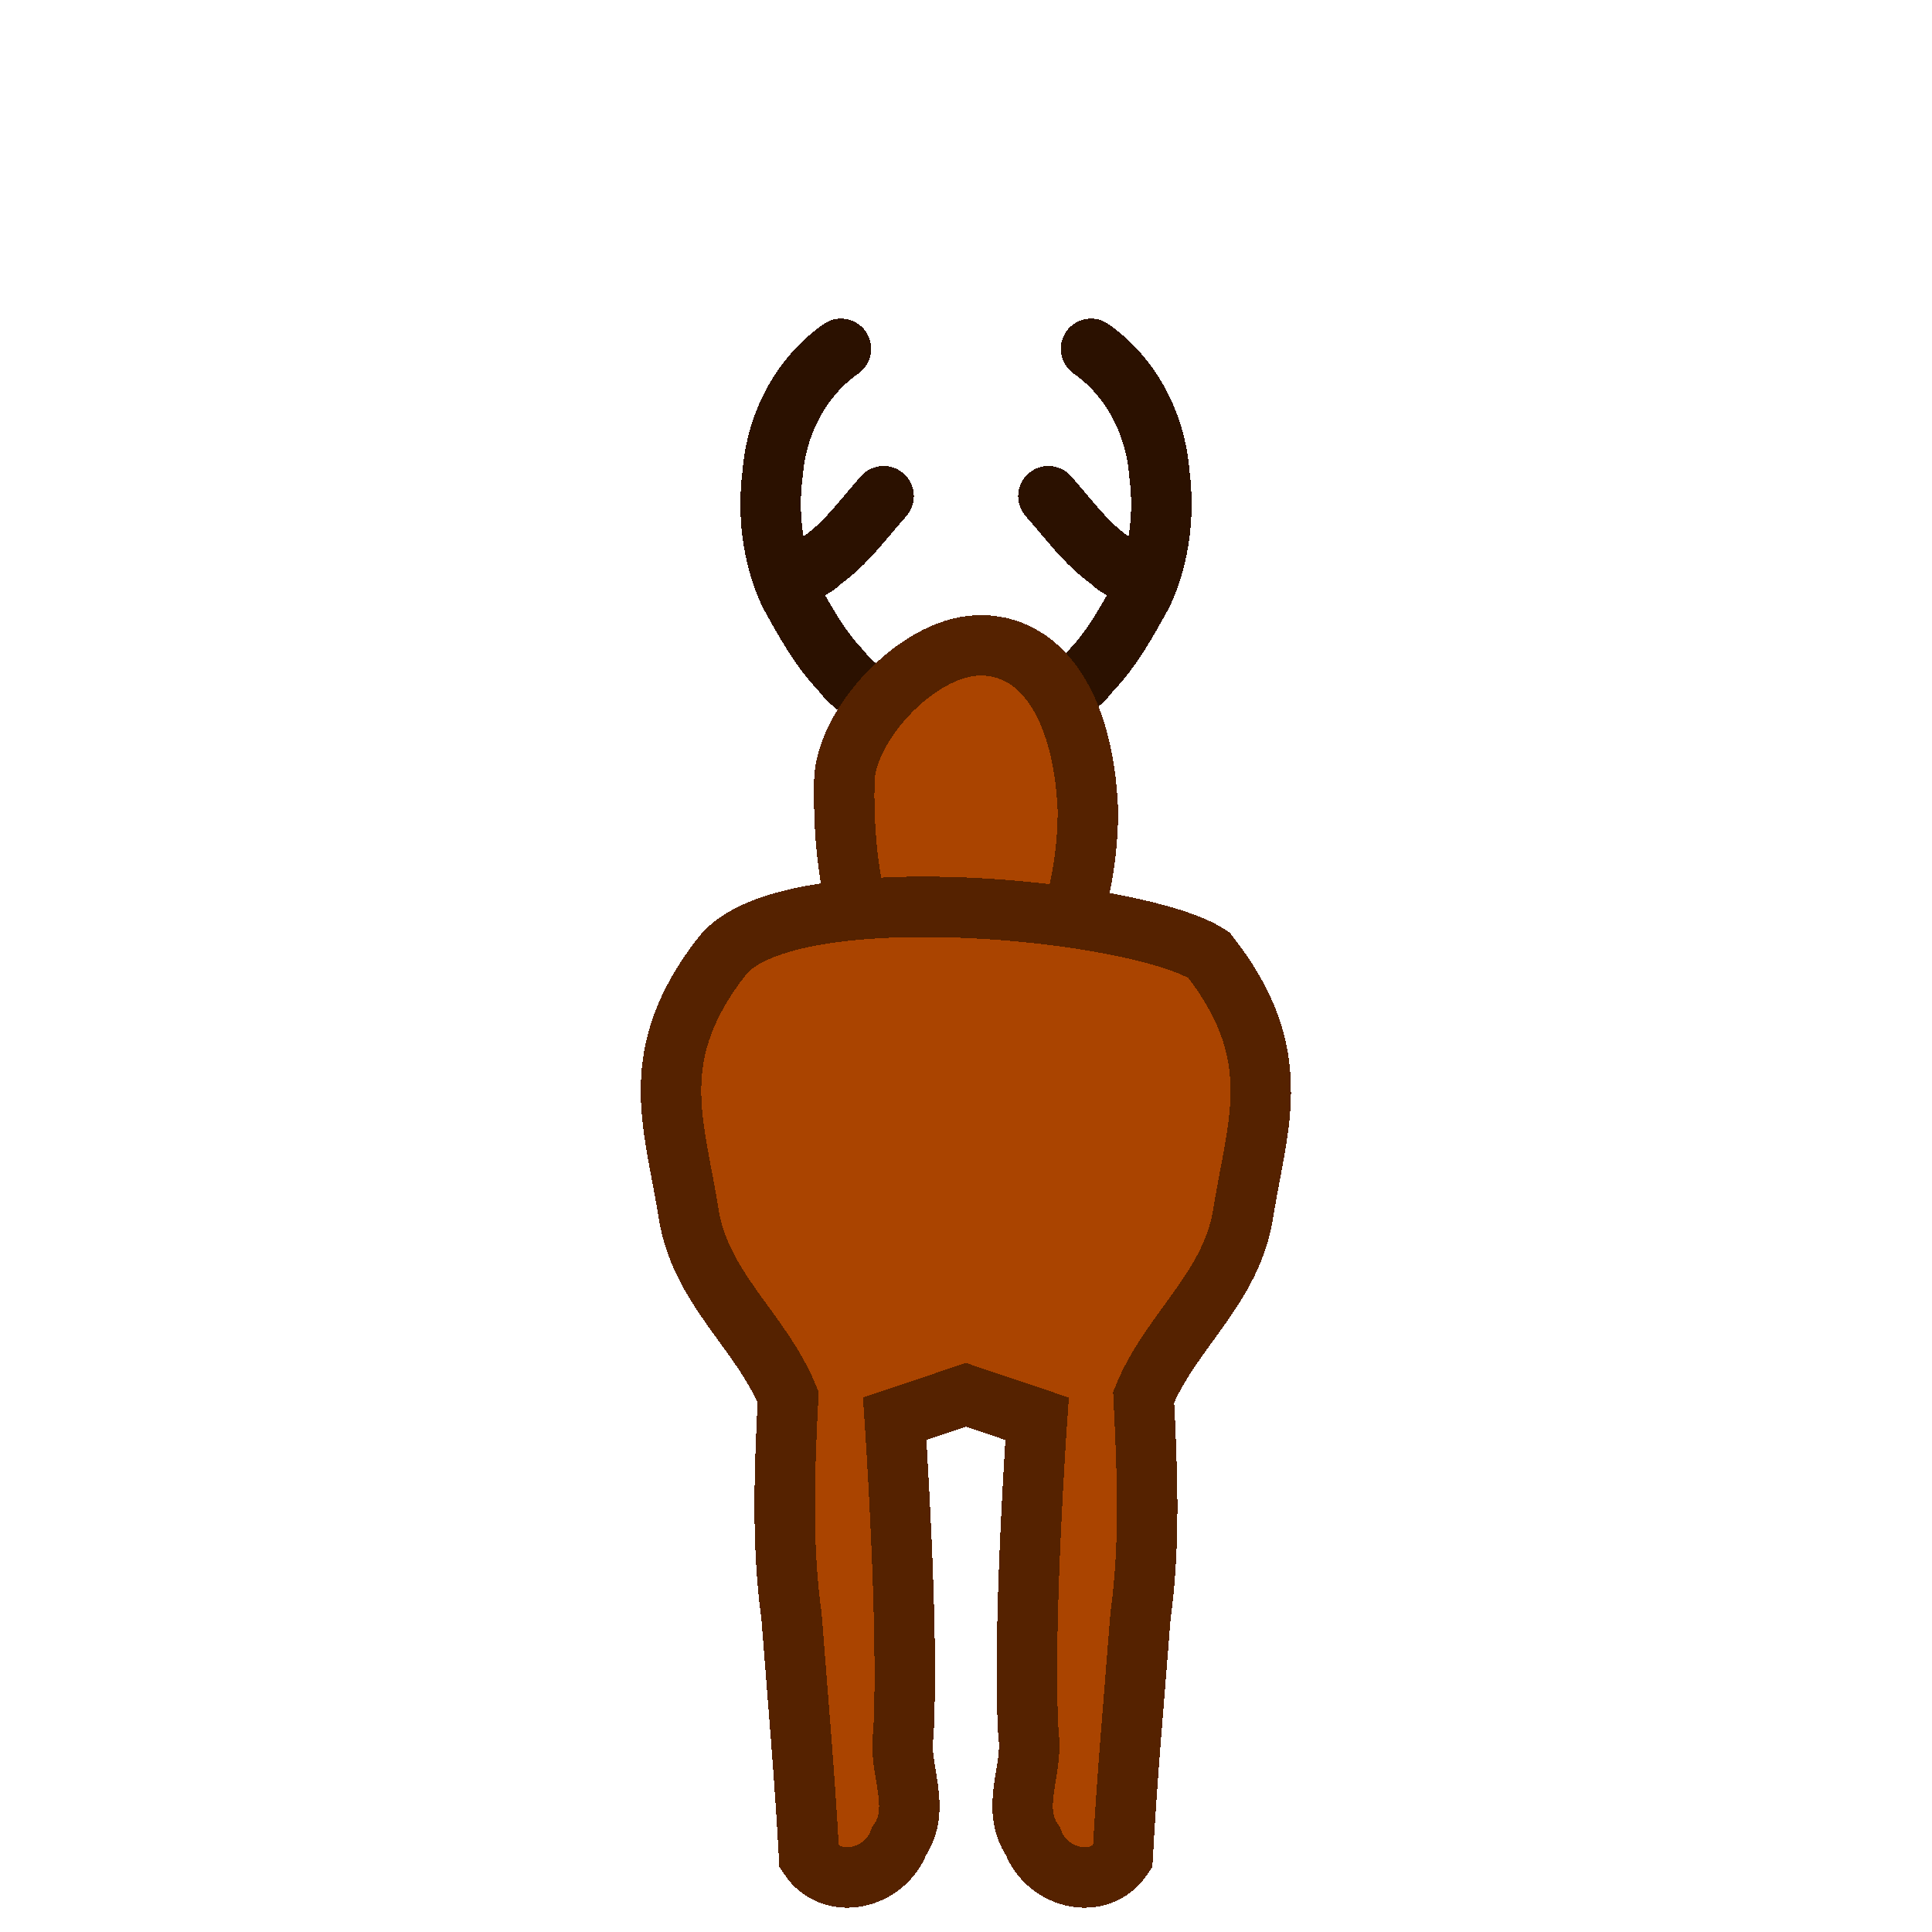
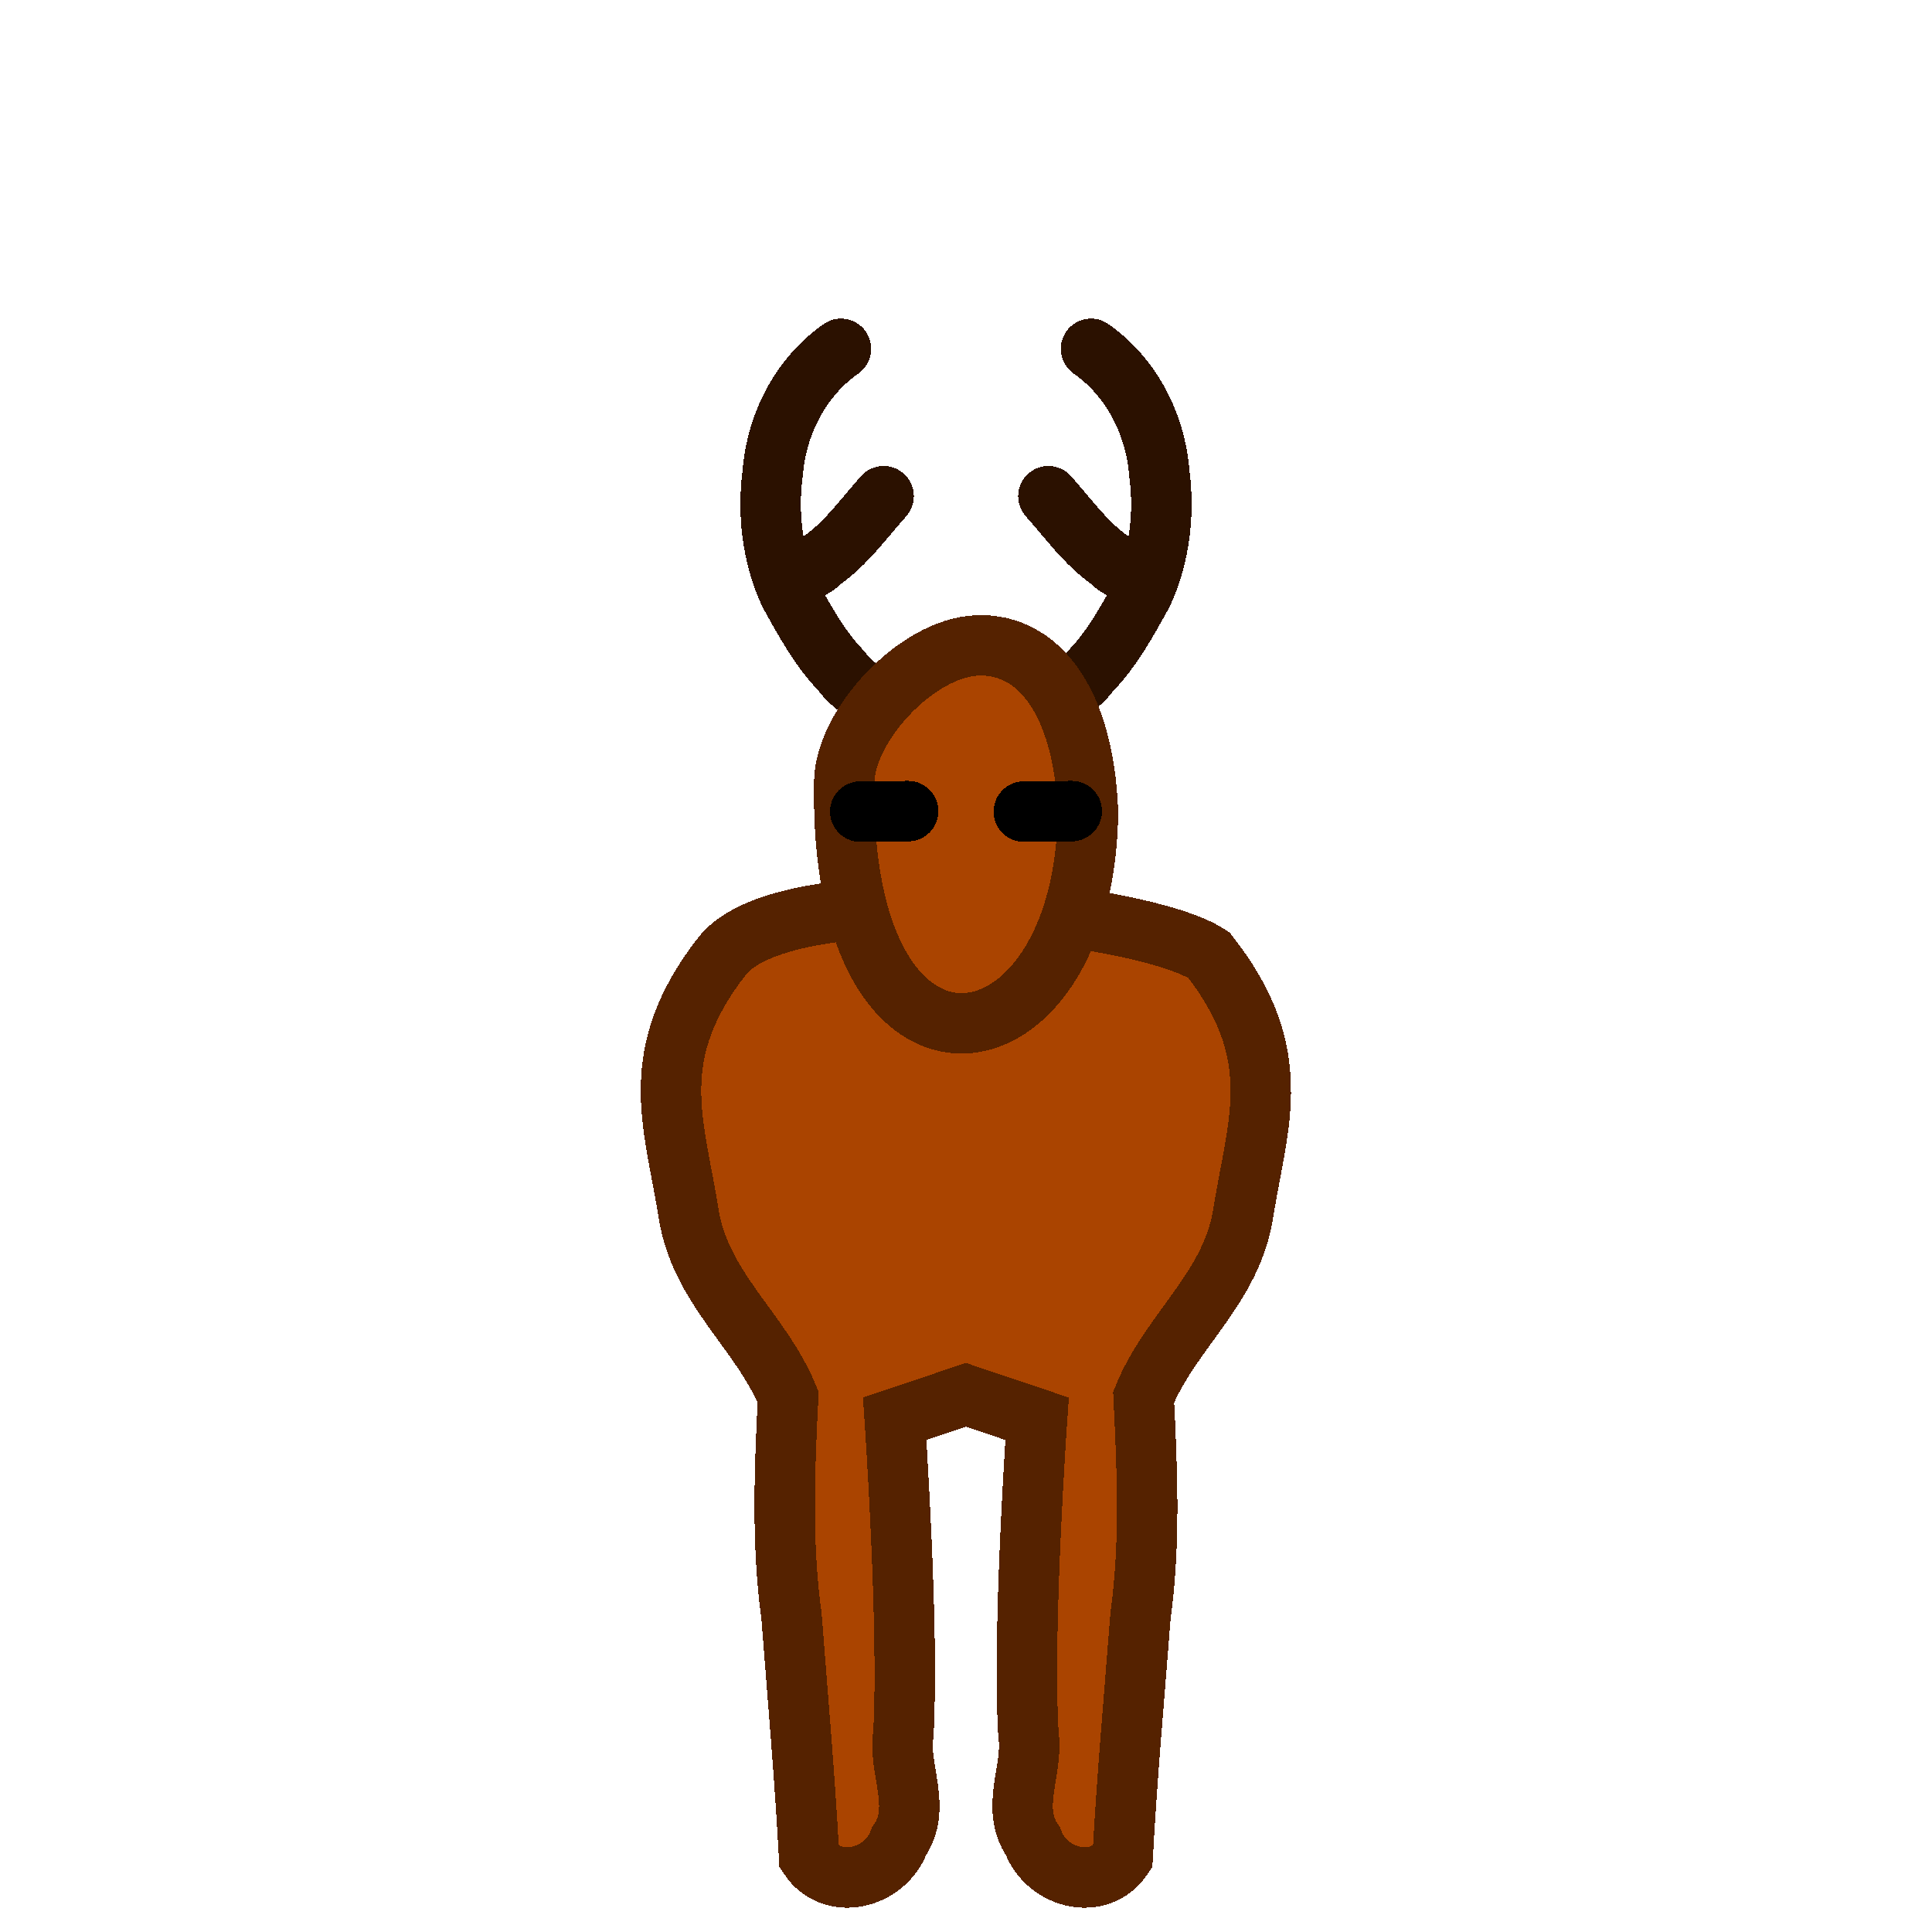
- <svg xmlns="http://www.w3.org/2000/svg" width="32" height="32" viewBox="0 0 8.467 8.467" version="1.1" id="svg8" style="shape-rendering:crispEdges">
+ <svg xmlns="http://www.w3.org/2000/svg" width="32" height="32" viewBox="0 0 8.467 8.467" version="1.1" id="svg8" shape-rendering="crispEdges">
  <defs id="defs2" />
  <g id="layer1" transform="translate(0,-288.5333)">
    <g id="g5206" transform="translate(1.750502)">
      <path style="fill:none;fill-rule:evenodd;stroke:#2b1100;stroke-width:0.265;stroke-linecap:round;stroke-linejoin:round;stroke-miterlimit:4;stroke-dasharray:none;stroke-opacity:1" d="m 2.122,290.708 c -0.088,0.098 -0.164,0.207 -0.273,0.283 -0.028,0.035 -0.13,0.065 -0.118,0.114 m 0.204,-1.043 c -0.177,0.124 -0.282,0.33 -0.299,0.543 -0.024,0.178 -0.002,0.365 0.073,0.528 0.067,0.121 0.133,0.243 0.23,0.343 0.084,0.115 0.228,0.145 0.351,0.198 0.058,0.012 0.141,0.039 0.193,0.018" id="path891" />
      <path id="path886" d="m 2.844,290.708 c 0.088,0.098 0.164,0.207 0.273,0.283 0.028,0.035 0.13,0.065 0.118,0.114 m -0.204,-1.043 c 0.177,0.124 0.282,0.33 0.299,0.543 0.024,0.178 0.002,0.365 -0.073,0.528 -0.067,0.121 -0.133,0.243 -0.23,0.343 -0.084,0.115 -0.228,0.145 -0.351,0.198 -0.058,0.012 -0.141,0.039 -0.193,0.018" style="fill:none;fill-rule:evenodd;stroke:#2b1100;stroke-width:0.265;stroke-linecap:round;stroke-linejoin:round;stroke-miterlimit:4;stroke-dasharray:none;stroke-opacity:1" />
    </g>
+     <path style="fill:#aa4400;fill-opacity:1;fill-rule:evenodd;stroke:#552200;stroke-width:0.265px;stroke-linecap:butt;stroke-linejoin:miter;stroke-opacity:1" d="m 3.168,292.719 c -0.339,0.432 -0.216,0.728 -0.152,1.121 0.048,0.337 0.318,0.523 0.438,0.816 -0.016,0.321 -0.029,0.643 0.015,0.962 0.027,0.351 0.058,0.703 0.077,1.054 0.104,0.155 0.333,0.093 0.393,-0.067 0.104,-0.151 -0.004,-0.314 0.02,-0.473 0.026,-0.459 -0.038,-1.381 -0.038,-1.381 l 0.312,-0.105 0.312,0.105 c 0,0 -0.065,0.921 -0.038,1.381 0.024,0.159 -0.083,0.322 0.021,0.473 0.06,0.16 0.288,0.222 0.392,0.067 0.019,-0.352 0.051,-0.703 0.078,-1.054 0.044,-0.319 0.03,-0.641 0.014,-0.962 0.12,-0.294 0.39,-0.48 0.438,-0.816 0.064,-0.393 0.187,-0.689 -0.152,-1.121 -0.302,-0.2 -1.836,-0.354 -2.13,0 z" id="path5212" />
    <path style="fill:#aa4400;fill-opacity:1;fill-rule:evenodd;stroke:#552200;stroke-width:0.265px;stroke-linecap:butt;stroke-linejoin:miter;stroke-opacity:1" d="m 4.282,291.362 c -0.266,0.011 -0.578,0.351 -0.582,0.597 -0.026,1.477 1.059,1.304 1.068,0.129 -0.02,-0.486 -0.22,-0.737 -0.486,-0.726 z" id="path5188" />
-     <path style="fill:#aa4400;fill-opacity:1;fill-rule:evenodd;stroke:#552200;stroke-width:0.265px;stroke-linecap:butt;stroke-linejoin:miter;stroke-opacity:1" d="m 3.168,292.719 c -0.339,0.432 -0.216,0.728 -0.152,1.121 0.048,0.337 0.318,0.523 0.438,0.816 -0.016,0.321 -0.029,0.643 0.015,0.962 0.027,0.351 0.058,0.703 0.077,1.054 0.104,0.155 0.333,0.093 0.393,-0.067 0.104,-0.151 -0.004,-0.314 0.02,-0.473 0.026,-0.459 -0.038,-1.381 -0.038,-1.381 l 0.312,-0.105 0.312,0.105 c 0,0 -0.065,0.921 -0.038,1.381 0.024,0.159 -0.083,0.322 0.021,0.473 0.06,0.16 0.288,0.222 0.392,0.067 0.019,-0.352 0.051,-0.703 0.078,-1.054 0.044,-0.319 0.03,-0.641 0.014,-0.962 0.12,-0.294 0.39,-0.48 0.438,-0.816 0.064,-0.393 0.187,-0.689 -0.152,-1.121 -0.302,-0.2 -1.836,-0.354 -2.13,0 z" id="path5212" />
+     <g id="g5210" transform="translate(-0.7149806)">
+       <path style="fill:none;fill-rule:evenodd;stroke:#000000;stroke-width:0.265px;stroke-linecap:round;stroke-linejoin:round;stroke-opacity:1" d="m 5.202,292.09 0.21,-0.002" id="path5200" />
+       <path id="path5202" d="m 4.485,292.09 0.21,-0.002" style="fill:none;fill-rule:evenodd;stroke:#000000;stroke-width:0.265px;stroke-linecap:round;stroke-linejoin:round;stroke-opacity:1" />
+     </g>
  </g>
</svg>
